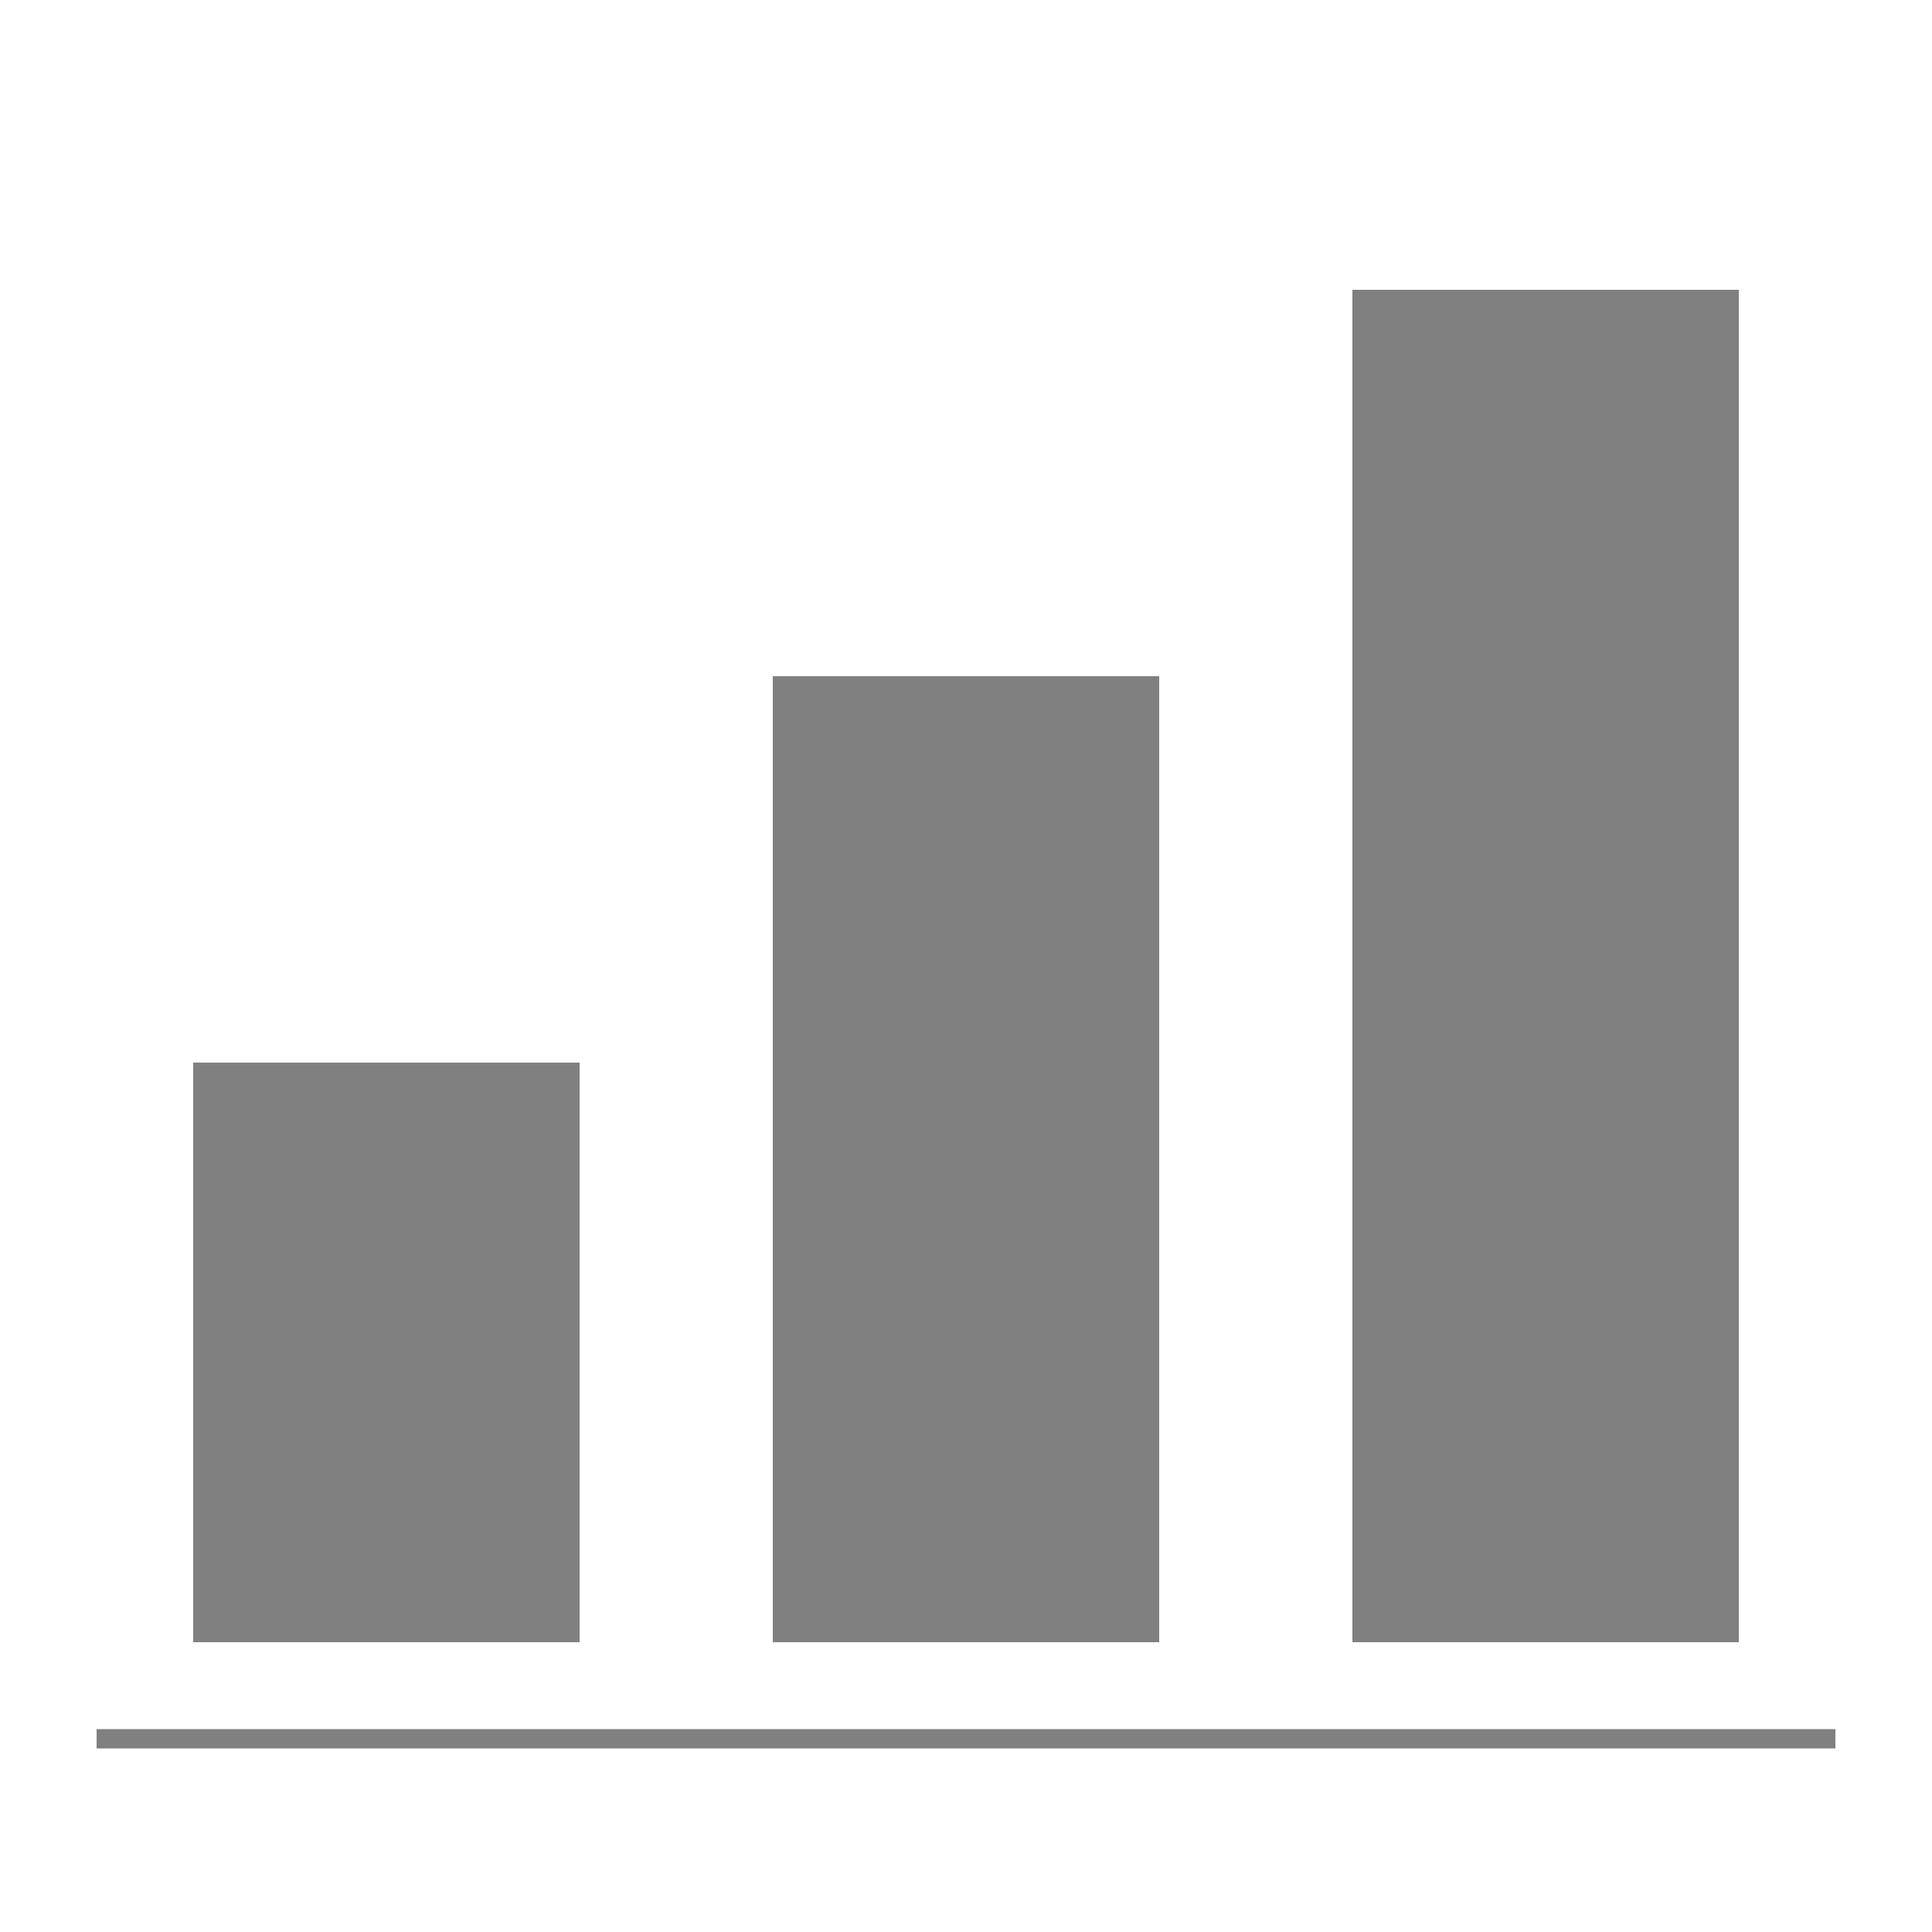
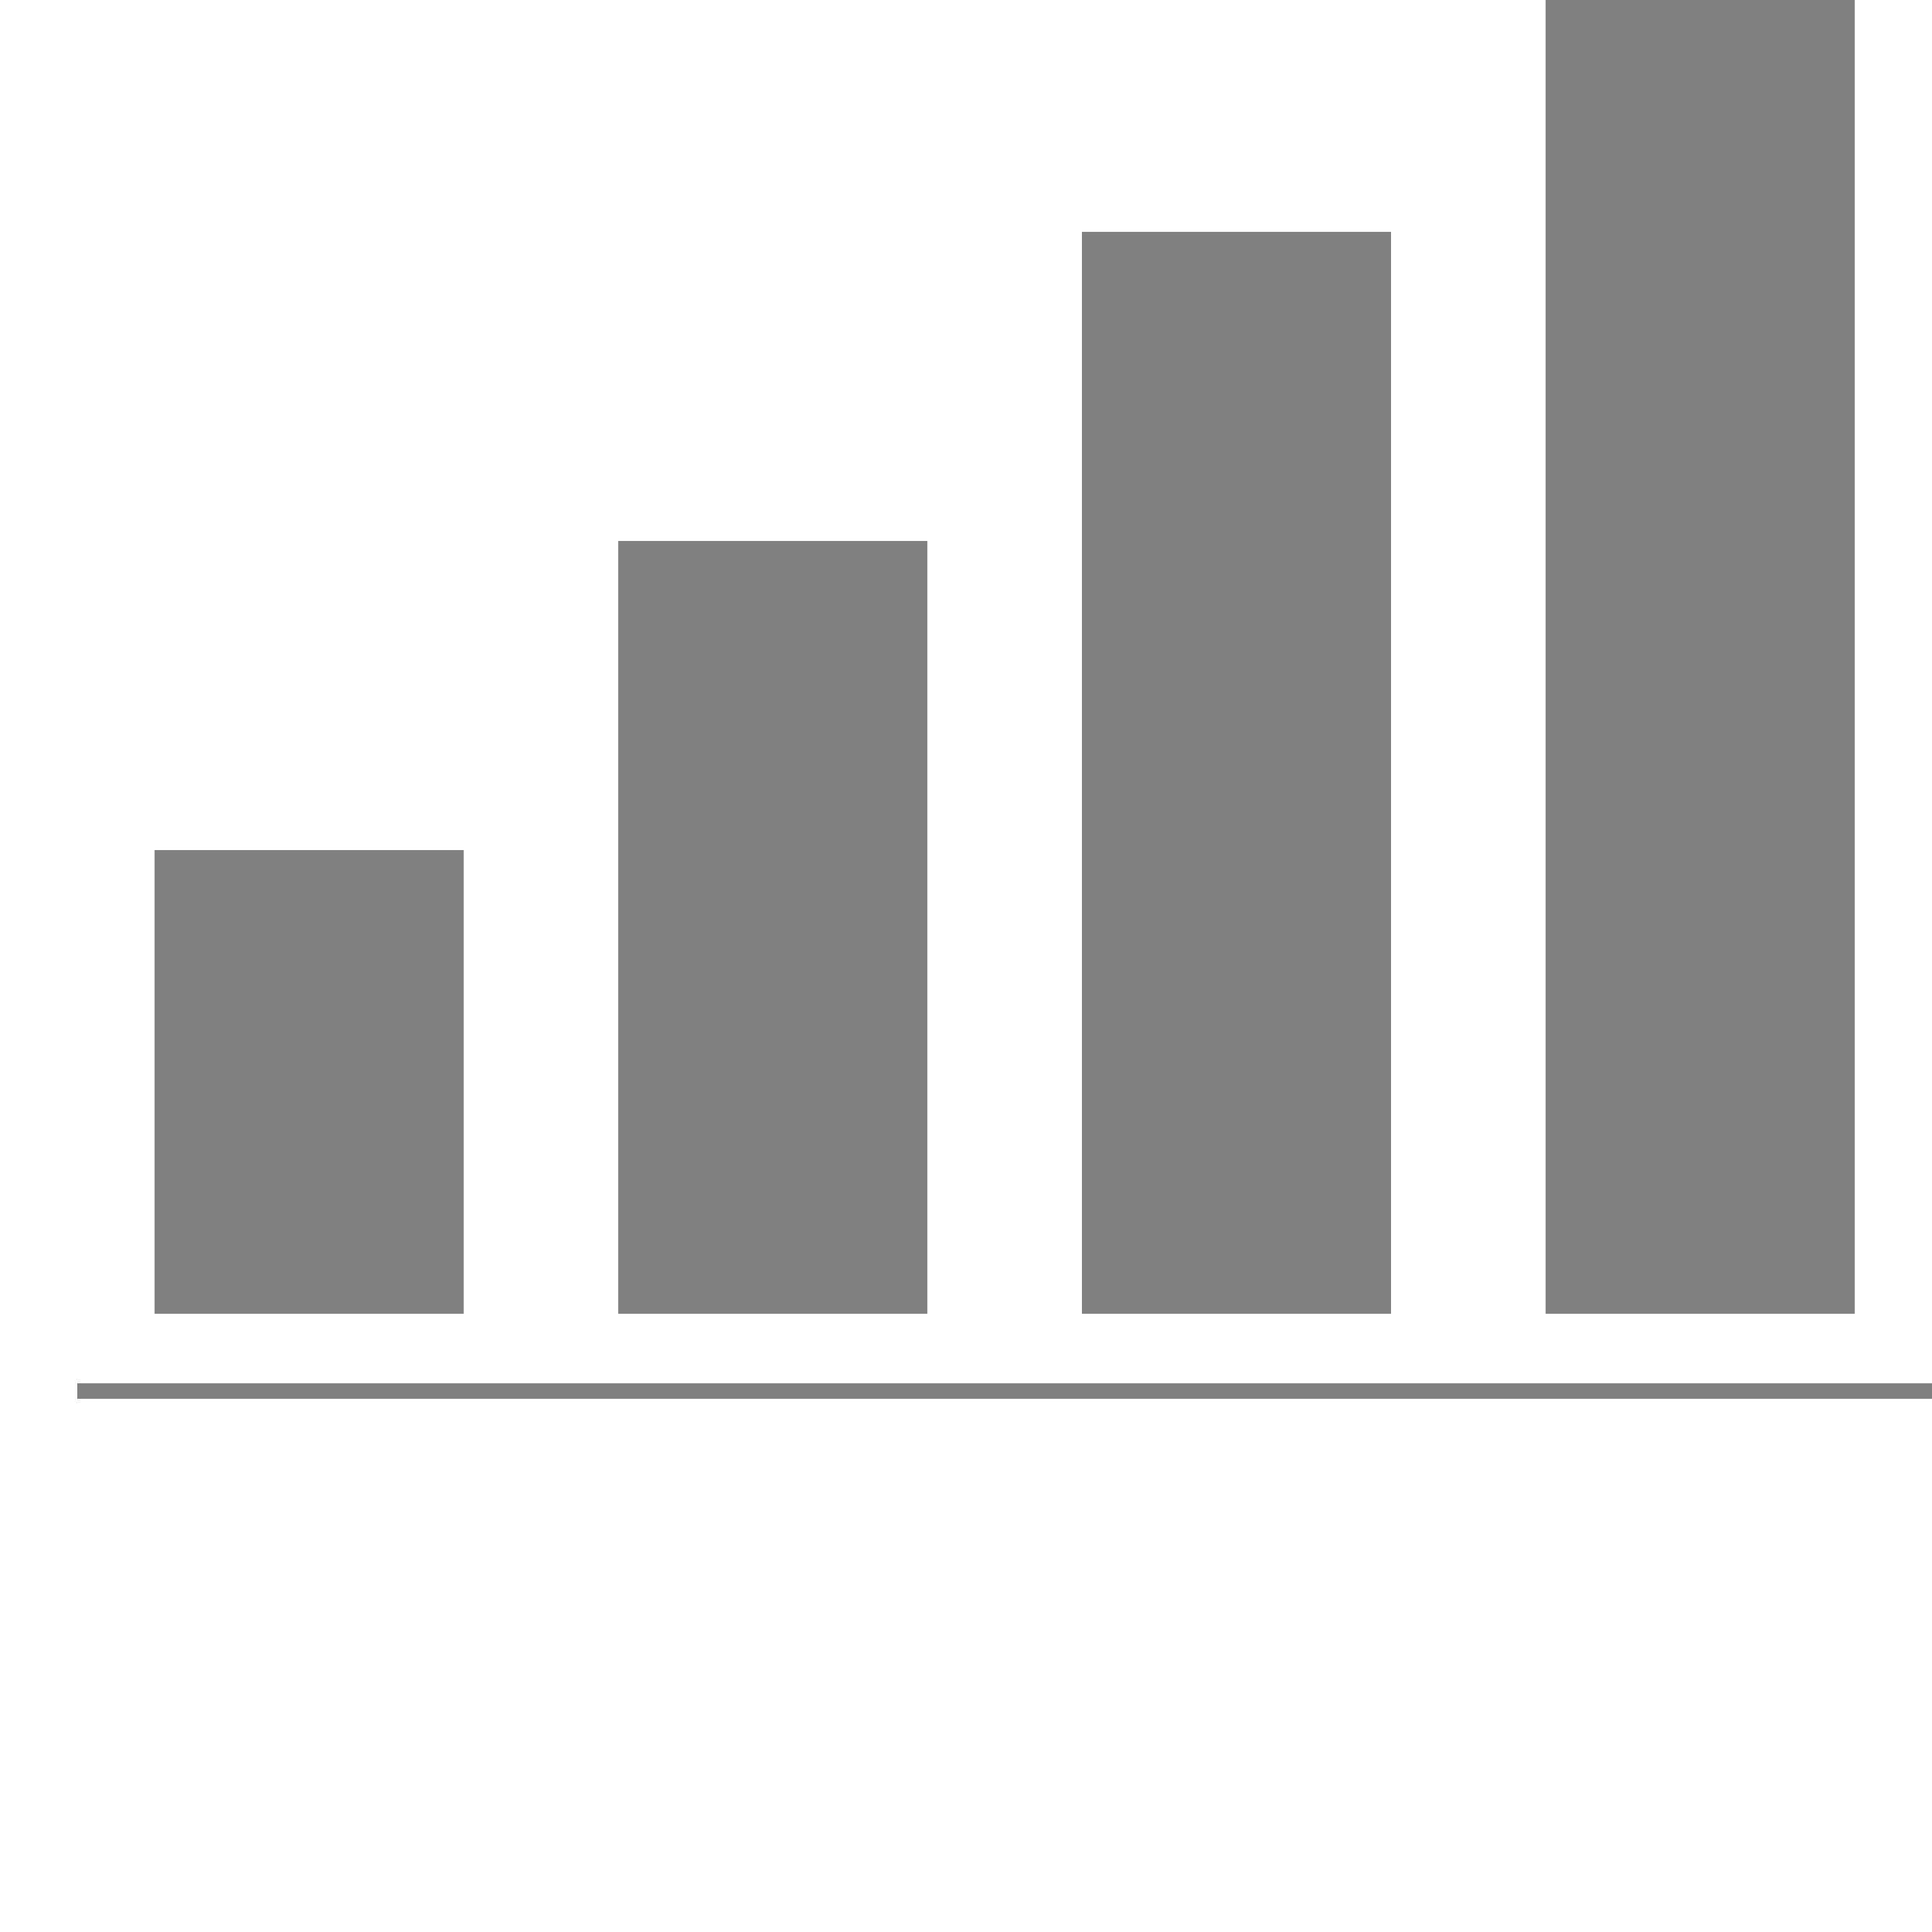
- <svg xmlns="http://www.w3.org/2000/svg" version="1.1" baseProfile="full" width="100" height="100" viewBox="0 0 100 100">
+ <svg xmlns="http://www.w3.org/2000/svg" version="1.1" baseProfile="full" width="125" height="125" viewBox="0 0 125 125">
  <g>
-     <line x1="5" y1="90" x2="95" y2="90" stroke="gray" stroke-width="1" />
+     <line x1="5" y1="90" x2="125" y2="90" stroke="gray" stroke-width="1" />
    <rect x="10" y="55" width="20" height="30" fill="gray" />
    <rect x="40" y="35" width="20" height="50" fill="gray" />
    <rect x="70" y="15" width="20" height="70" fill="gray" />
+     <rect x="100" y="0" width="20" height="85" fill="gray" />
  </g>
</svg>
